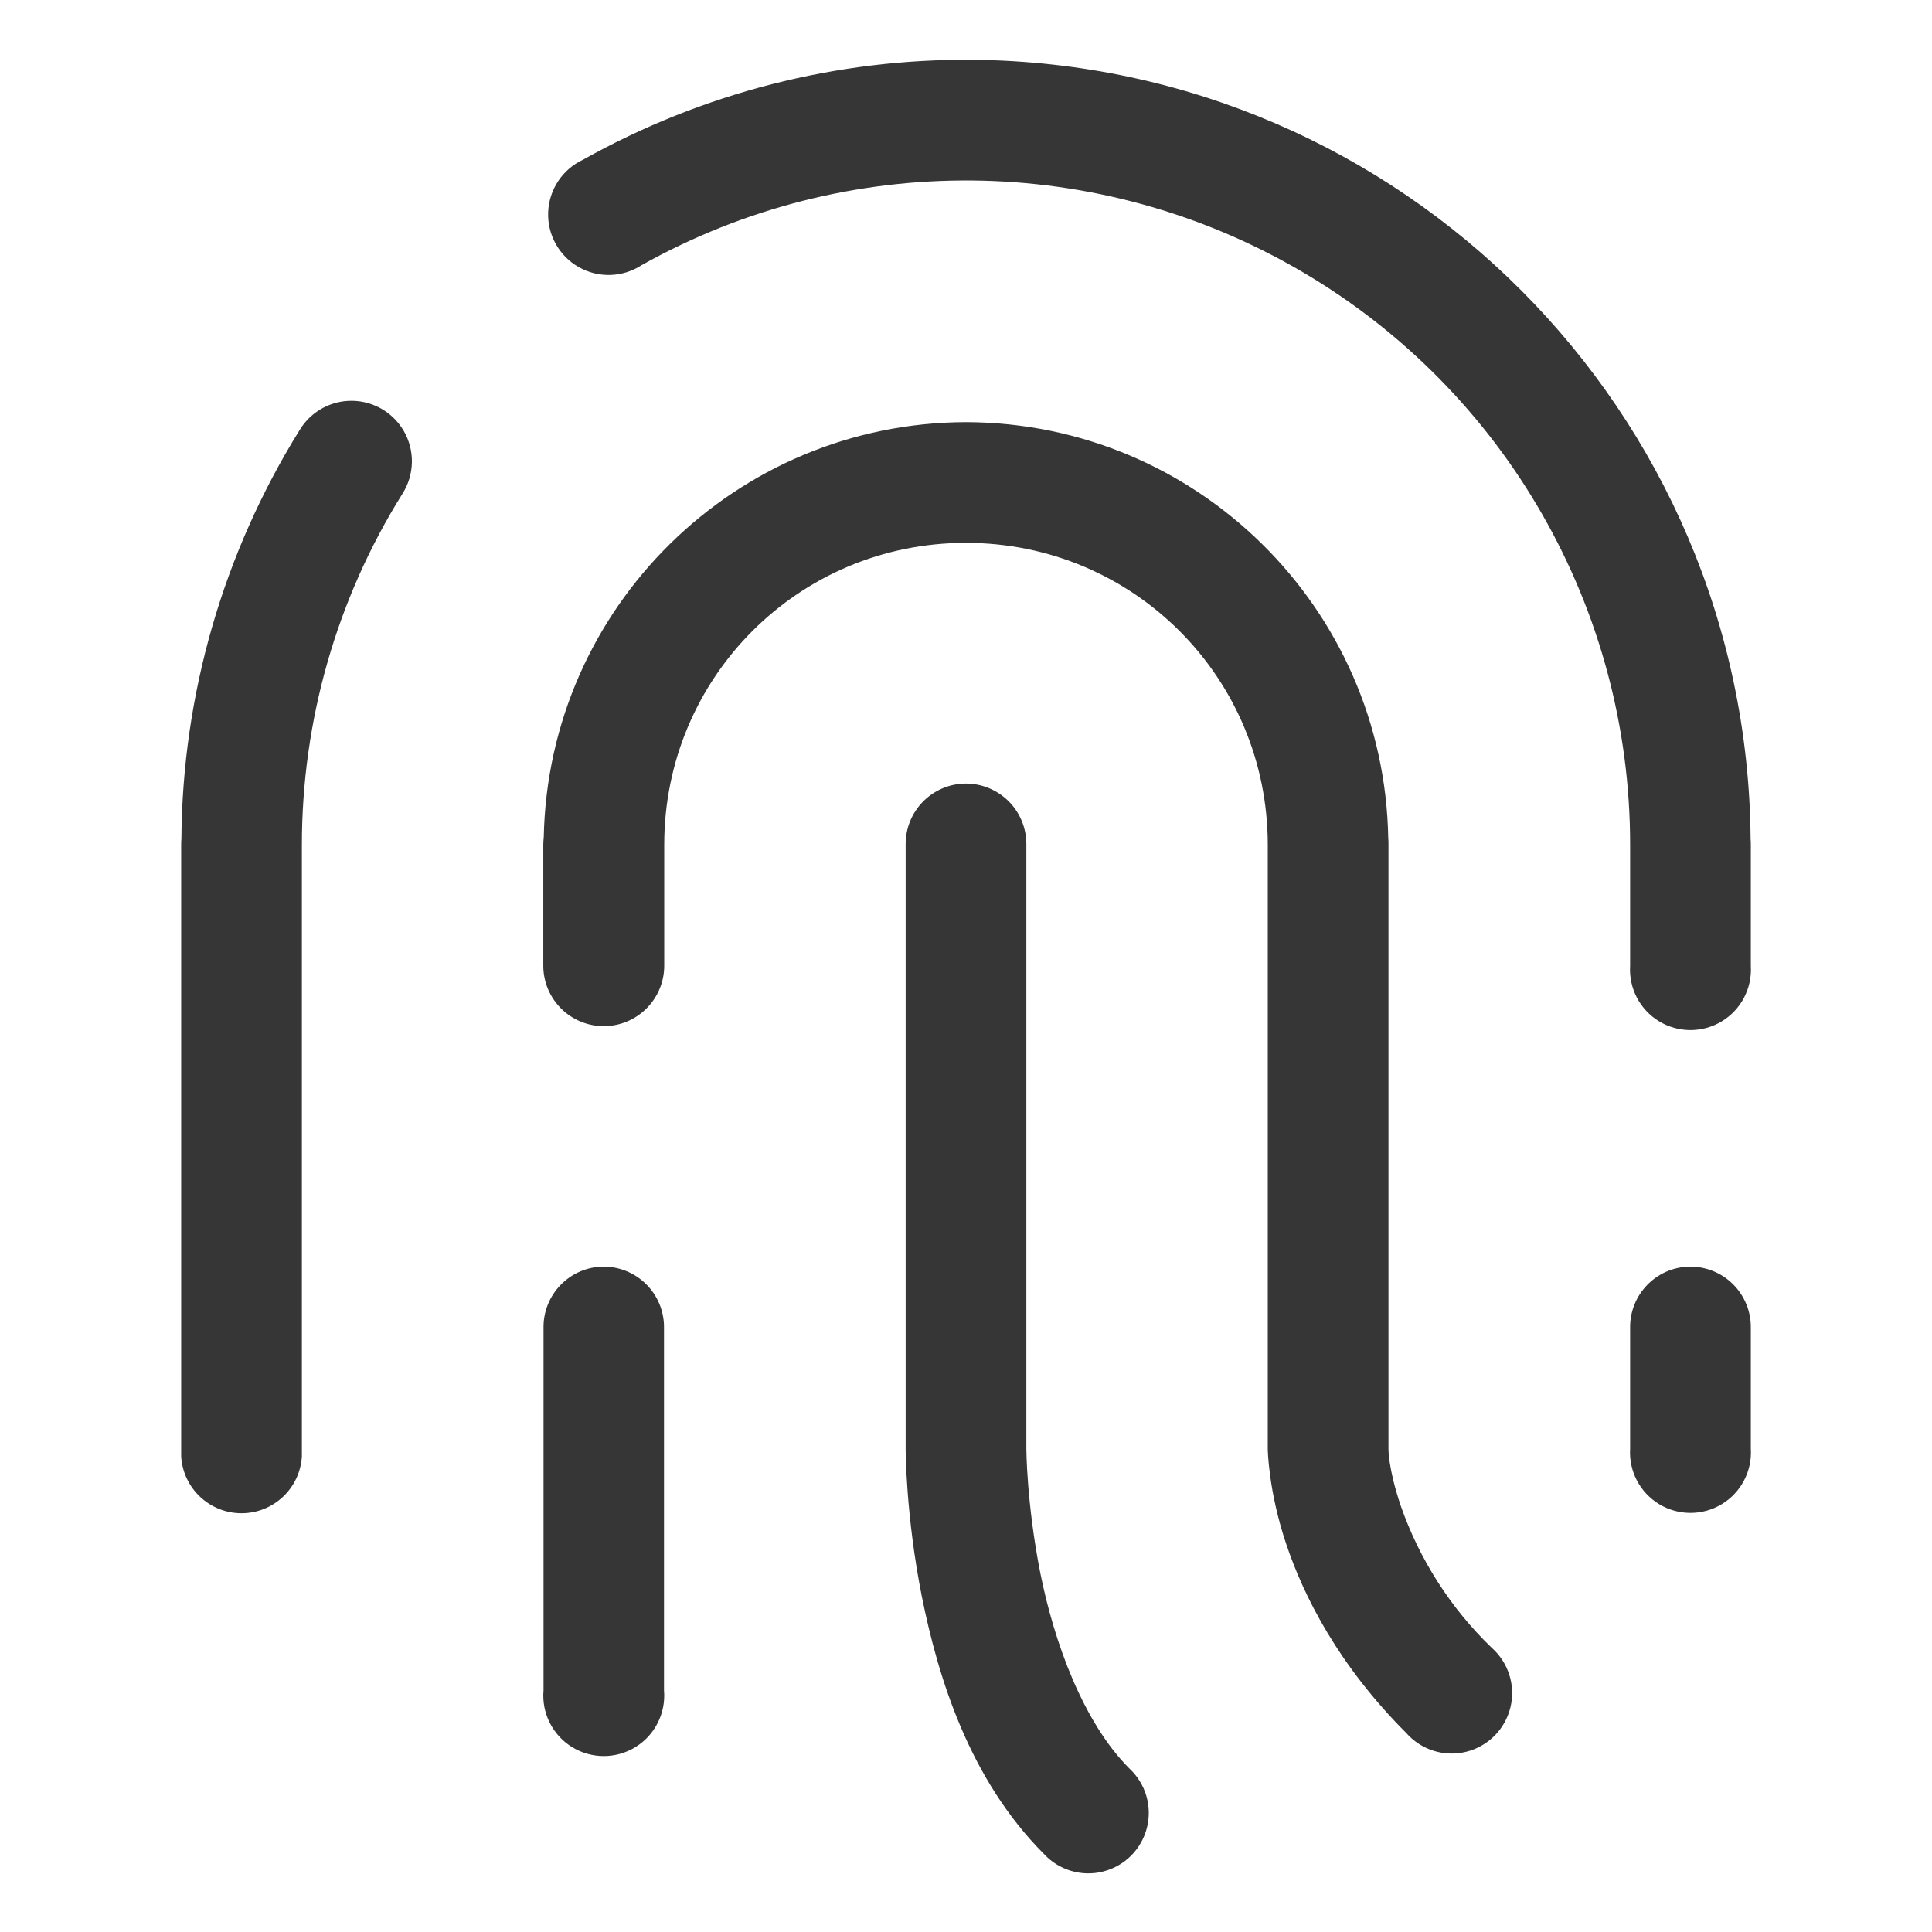
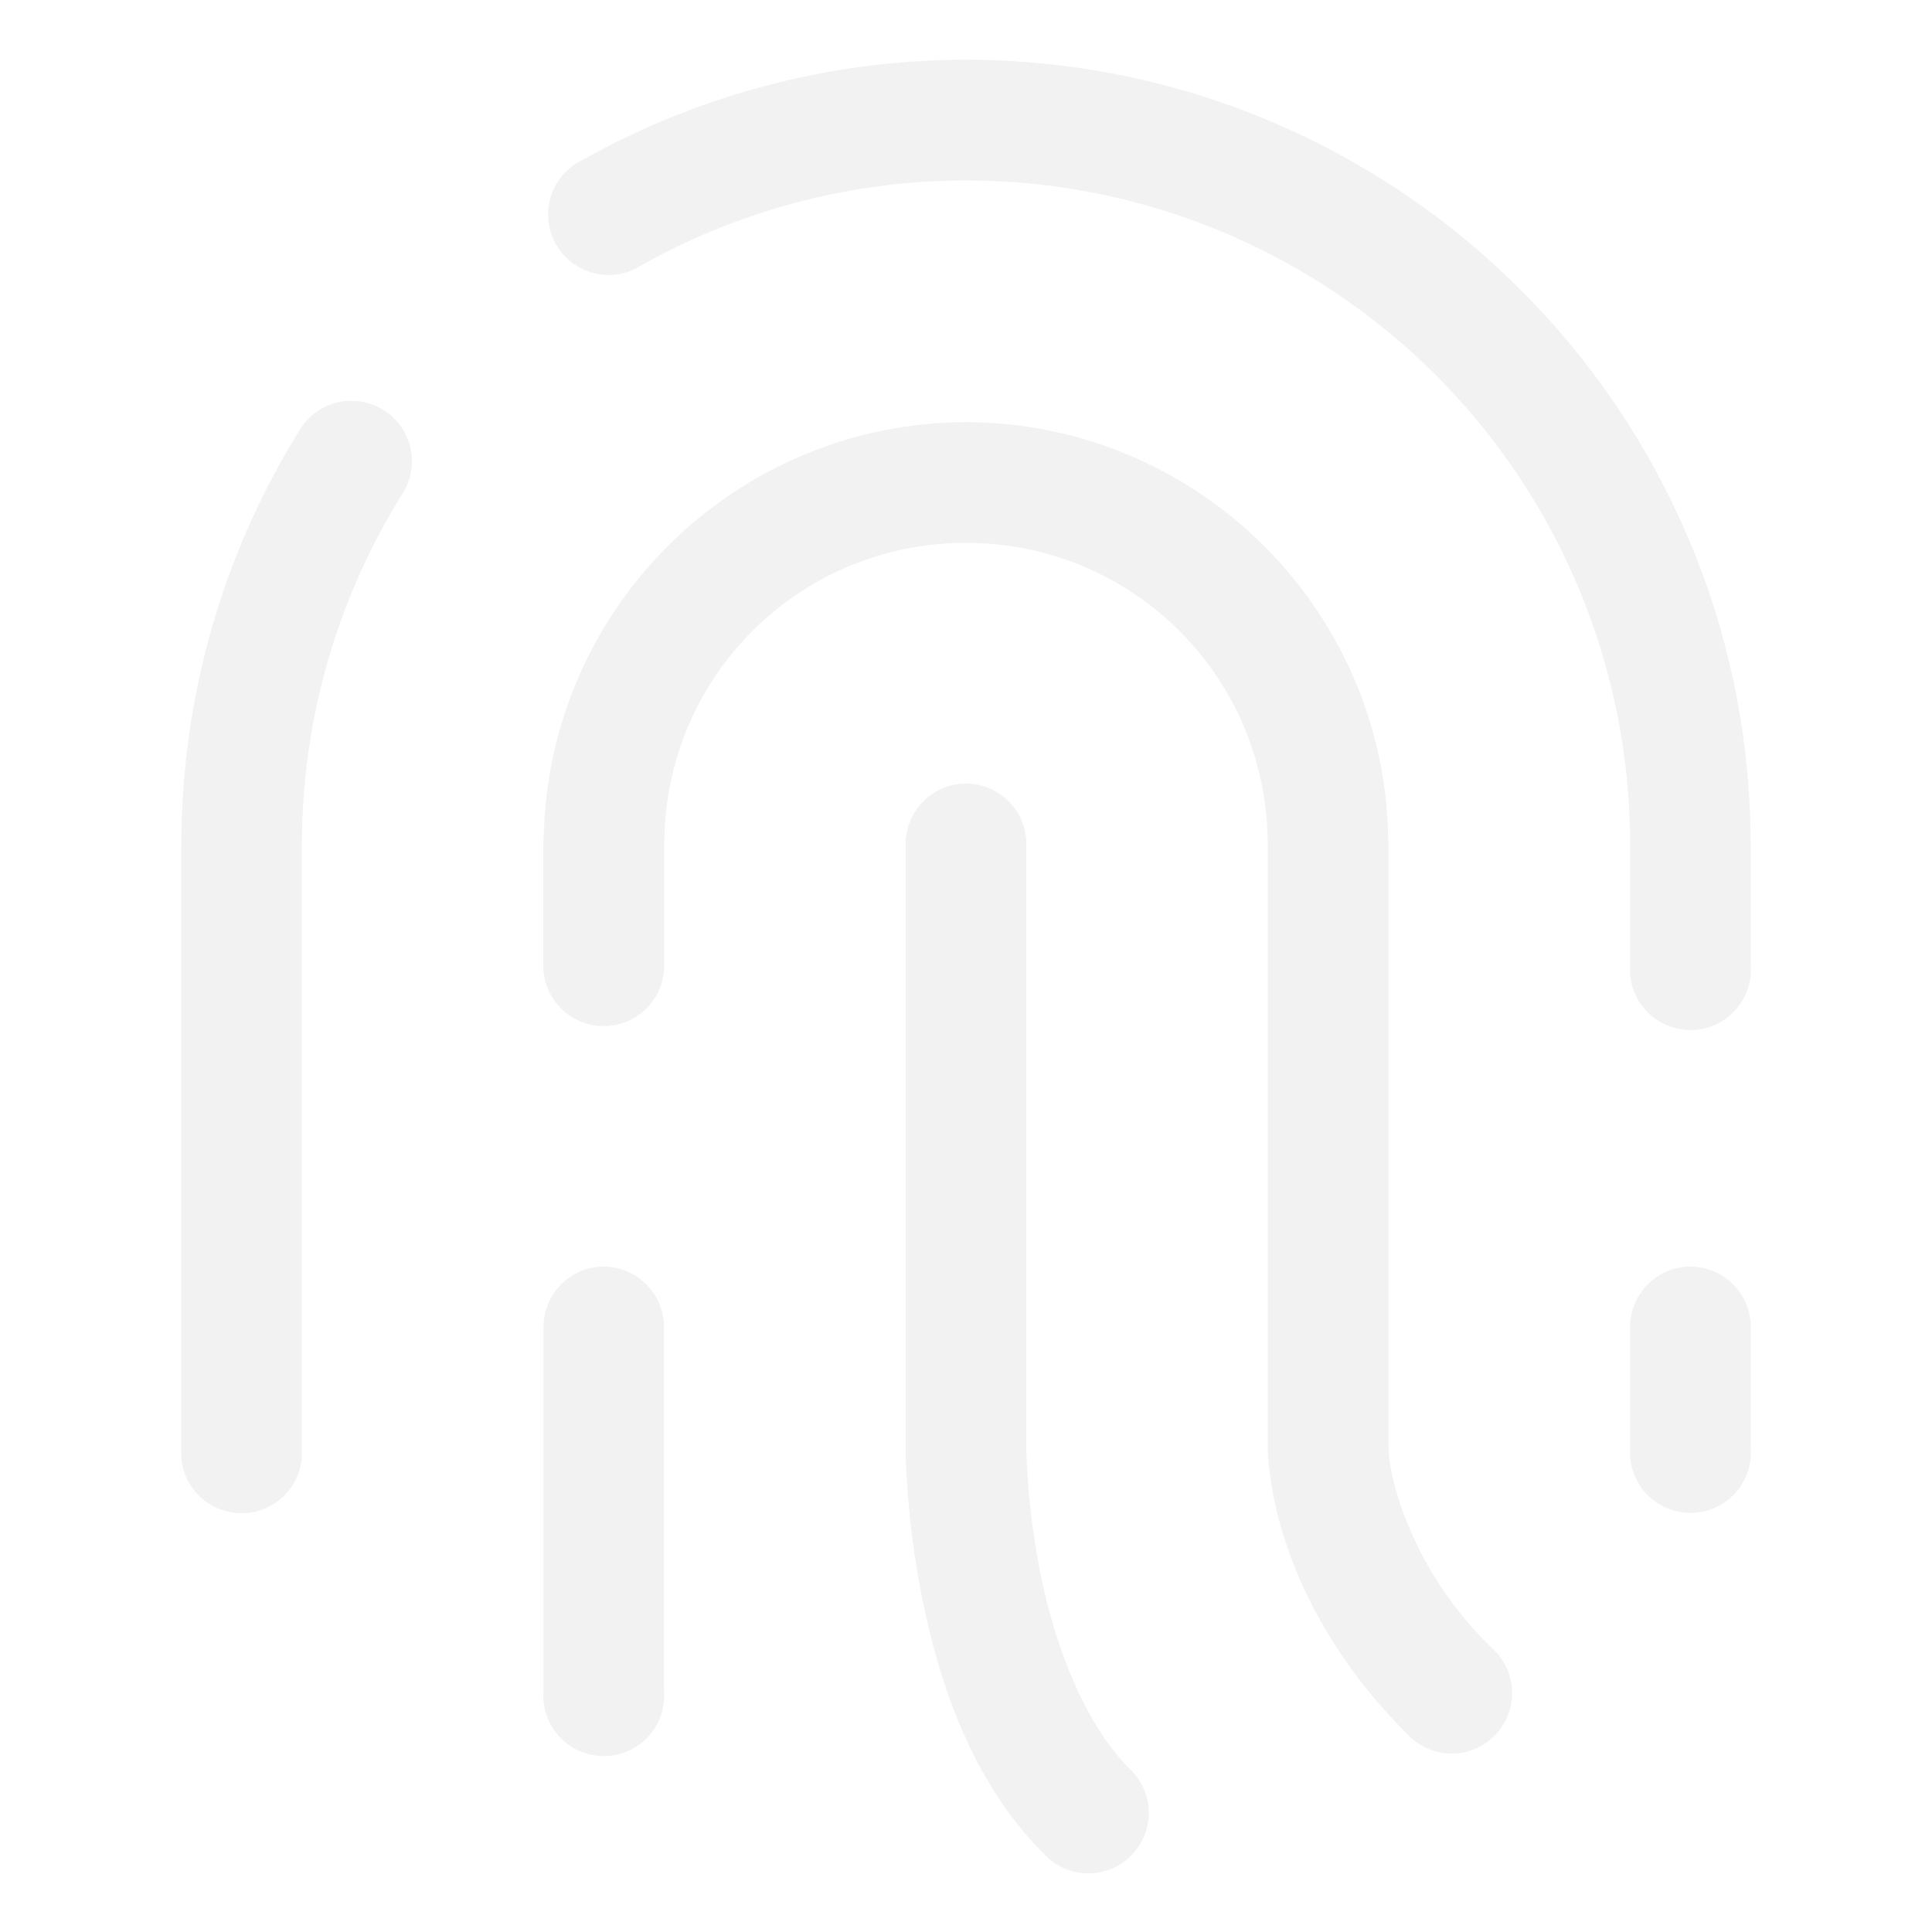
<svg xmlns="http://www.w3.org/2000/svg" width="32" height="32" viewBox="0 0 8.467 8.467">
-   <path d="M4.268 288.795a3.435 3.435 0 0 0-1.713.438.265.265 0 1 0 .257.462 2.91 2.91 0 0 1 4.332 2.541v.53a.265.265 0 1 0 .529 0v-.53a.265.265 0 0 0-.001-.026 3.442 3.442 0 0 0-3.404-3.415zm-2.744 1.495a.265.265 0 0 0-.211.128 3.44 3.44 0 0 0-.518 1.792.265.265 0 0 0-.001.026v2.68a.265.265 0 0 0 .529 0v-2.68c0-.544.152-1.077.44-1.538a.265.265 0 0 0-.239-.408zm2.71.093a1.856 1.856 0 0 0-1.851 1.82.265.265 0 0 0-.002.033v.529a.265.265 0 1 0 .53 0v-.53c0-.733.589-1.323 1.322-1.323.734 0 1.323.59 1.323 1.324v2.647s.002.182.08.414c.077.232.231.535.527.831a.265.265 0 1 0 .374-.374 1.595 1.595 0 0 1-.399-.624c-.055-.165-.053-.247-.053-.247v-2.647a.265.265 0 0 0-.001-.03 1.856 1.856 0 0 0-1.85-1.823zm-.005 1.584a.265.265 0 0 0-.26.269v2.647s0 .29.071.647c.072.357.208.8.535 1.128a.265.265 0 1 0 .375-.374c-.203-.203-.33-.553-.391-.858-.06-.304-.061-.543-.061-.543v-2.647a.265.265 0 0 0-.269-.269zm-1.587 2.117a.265.265 0 0 0-.26.27v1.587a.265.265 0 1 0 .528 0v-1.588a.265.265 0 0 0-.268-.269zm4.762 0a.265.265 0 0 0-.26.268v.53a.265.265 0 1 0 .529 0v-.53a.265.265 0 0 0-.269-.268z" fill="#363636" transform="translate(0 -288.533)" />
+   <path d="M4.268 288.795a3.435 3.435 0 0 0-1.713.438.265.265 0 1 0 .257.462 2.91 2.91 0 0 1 4.332 2.541v.53a.265.265 0 1 0 .529 0v-.53a.265.265 0 0 0-.001-.026 3.442 3.442 0 0 0-3.404-3.415zm-2.744 1.495a.265.265 0 0 0-.211.128 3.44 3.44 0 0 0-.518 1.792.265.265 0 0 0-.001.026v2.68a.265.265 0 0 0 .529 0v-2.68c0-.544.152-1.077.44-1.538a.265.265 0 0 0-.239-.408zm2.71.093a1.856 1.856 0 0 0-1.851 1.82.265.265 0 0 0-.002.033v.529a.265.265 0 1 0 .53 0v-.53c0-.733.589-1.323 1.322-1.323.734 0 1.323.59 1.323 1.324v2.647s.002.182.08.414c.077.232.231.535.527.831a.265.265 0 1 0 .374-.374 1.595 1.595 0 0 1-.399-.624c-.055-.165-.053-.247-.053-.247v-2.647a.265.265 0 0 0-.001-.03 1.856 1.856 0 0 0-1.85-1.823zm-.005 1.584a.265.265 0 0 0-.26.269v2.647s0 .29.071.647c.072.357.208.8.535 1.128a.265.265 0 1 0 .375-.374c-.203-.203-.33-.553-.391-.858-.06-.304-.061-.543-.061-.543v-2.647a.265.265 0 0 0-.269-.269zm-1.587 2.117a.265.265 0 0 0-.26.27v1.587a.265.265 0 1 0 .528 0v-1.588a.265.265 0 0 0-.268-.269zm4.762 0a.265.265 0 0 0-.26.268v.53a.265.265 0 1 0 .529 0v-.53a.265.265 0 0 0-.269-.268z" fill="#f2f2f2" transform="translate(0 -288.533)" />
</svg>
